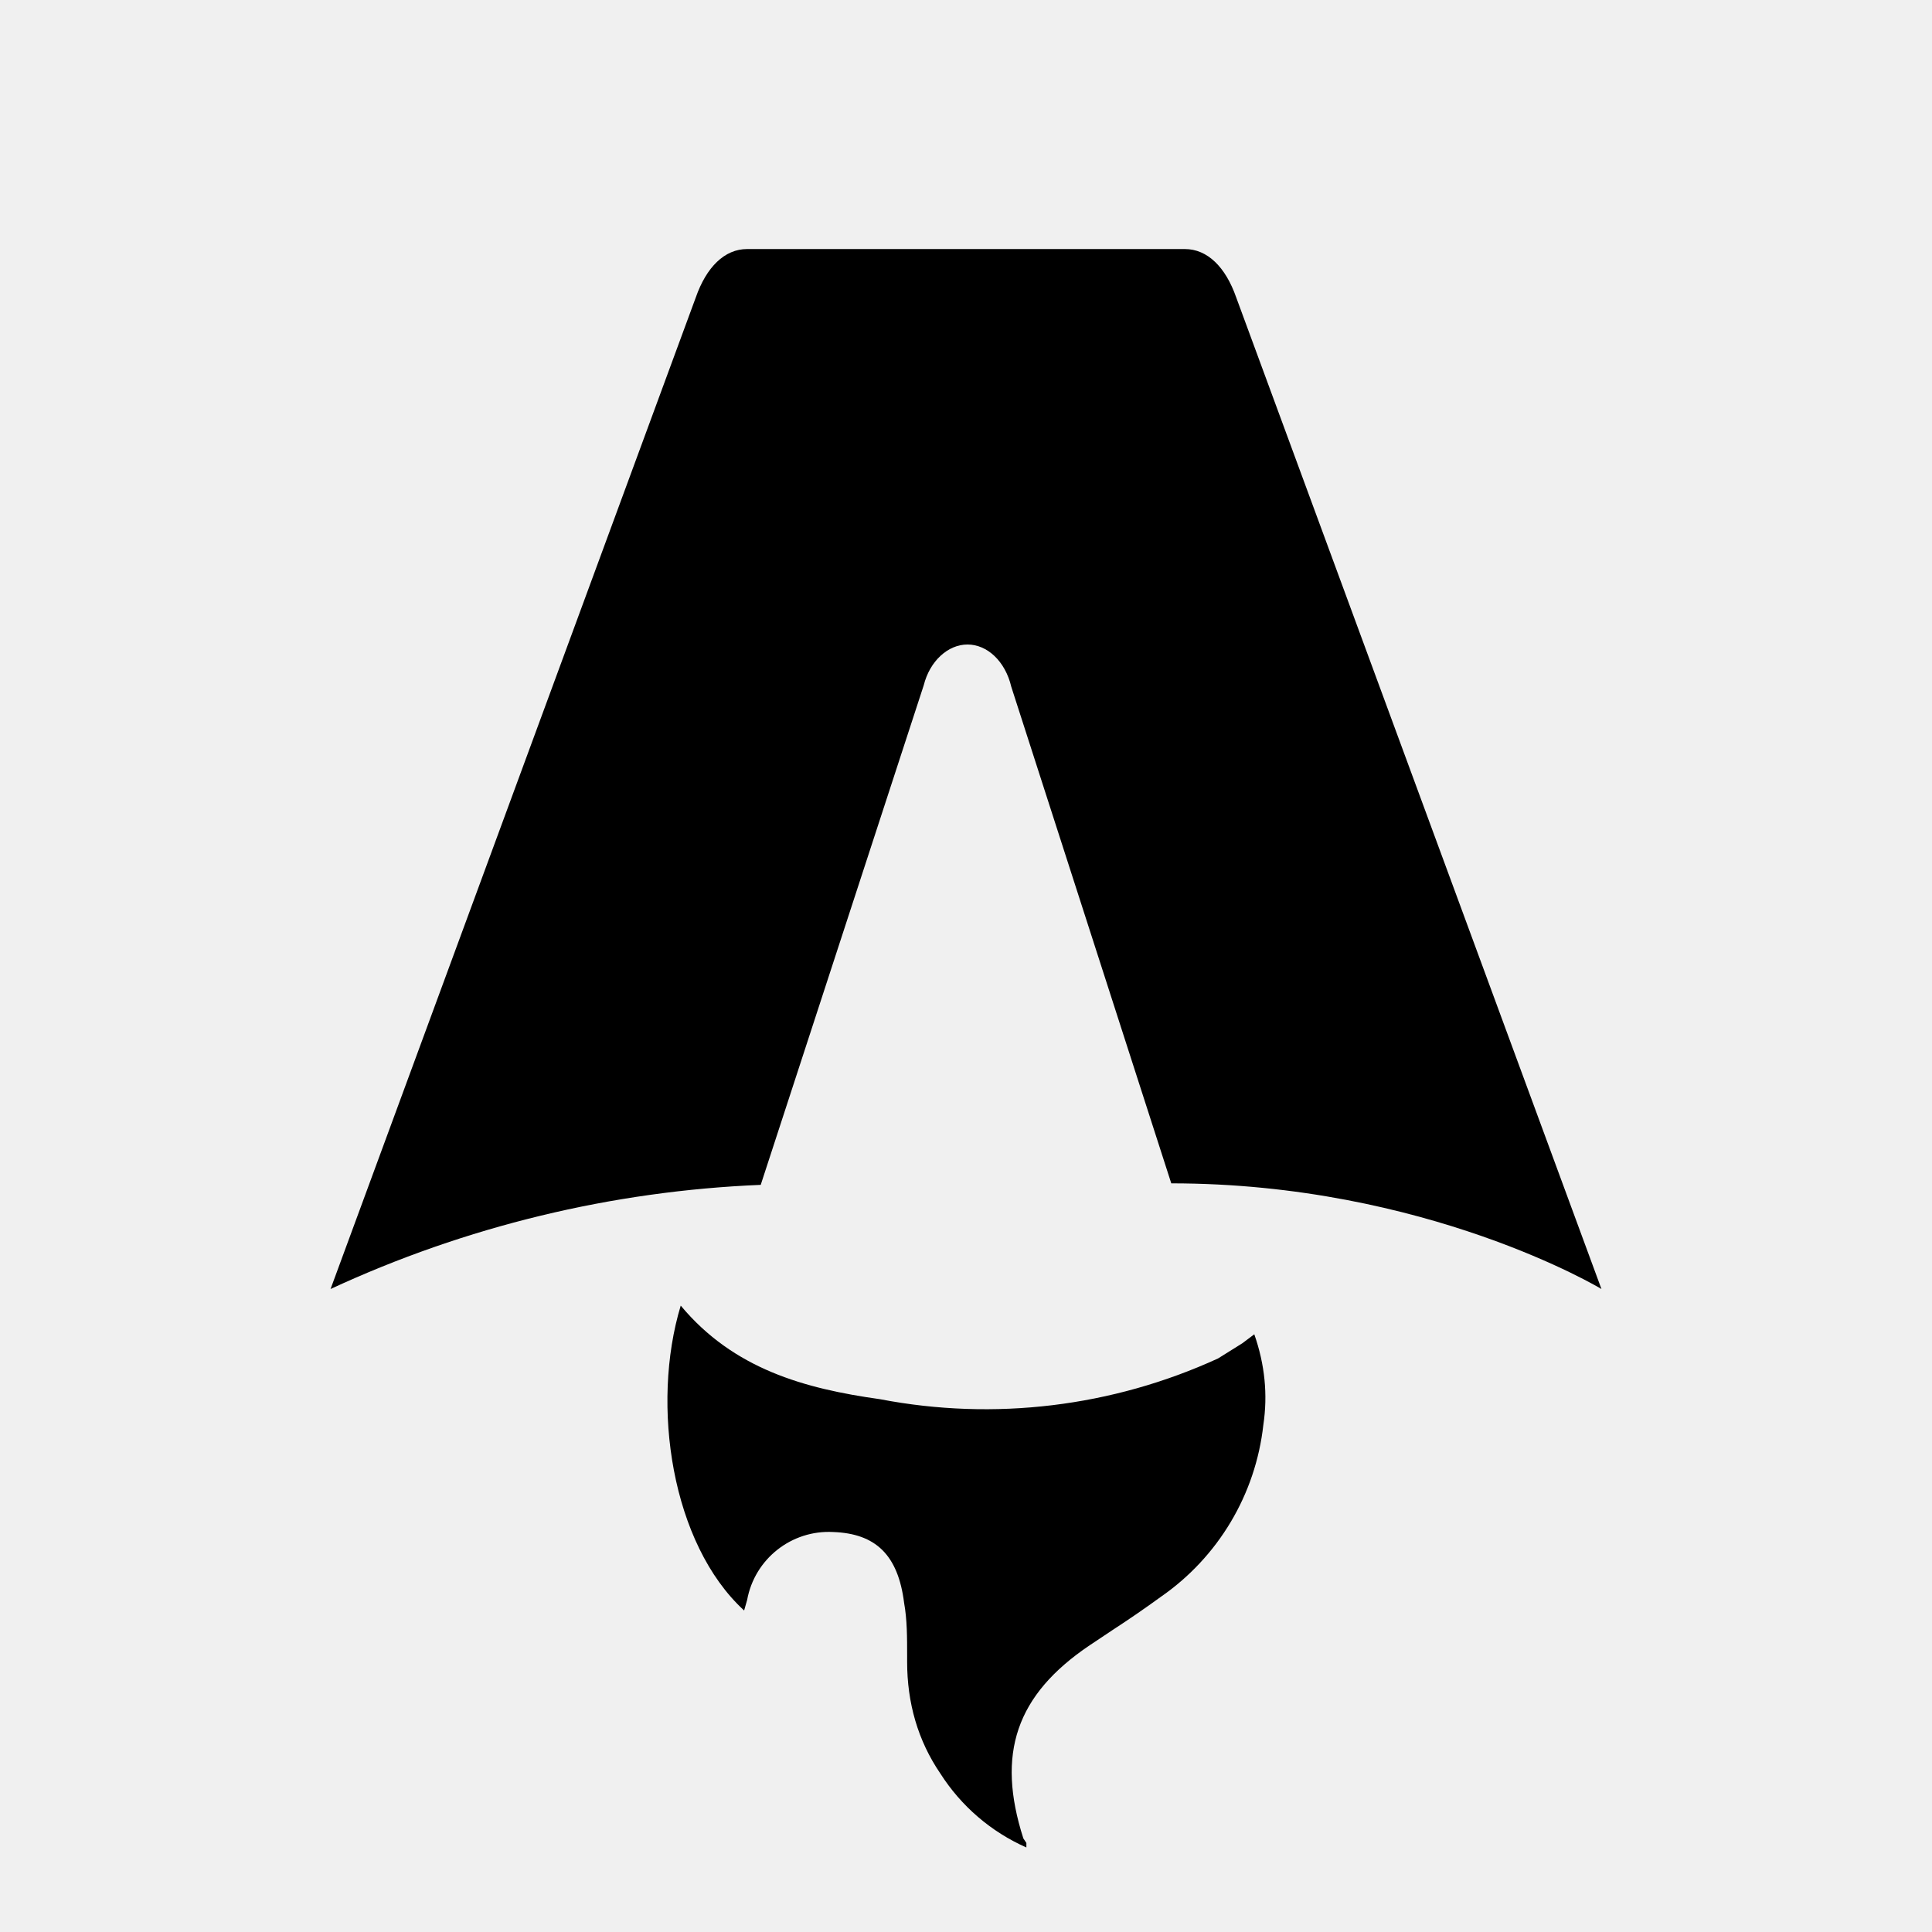
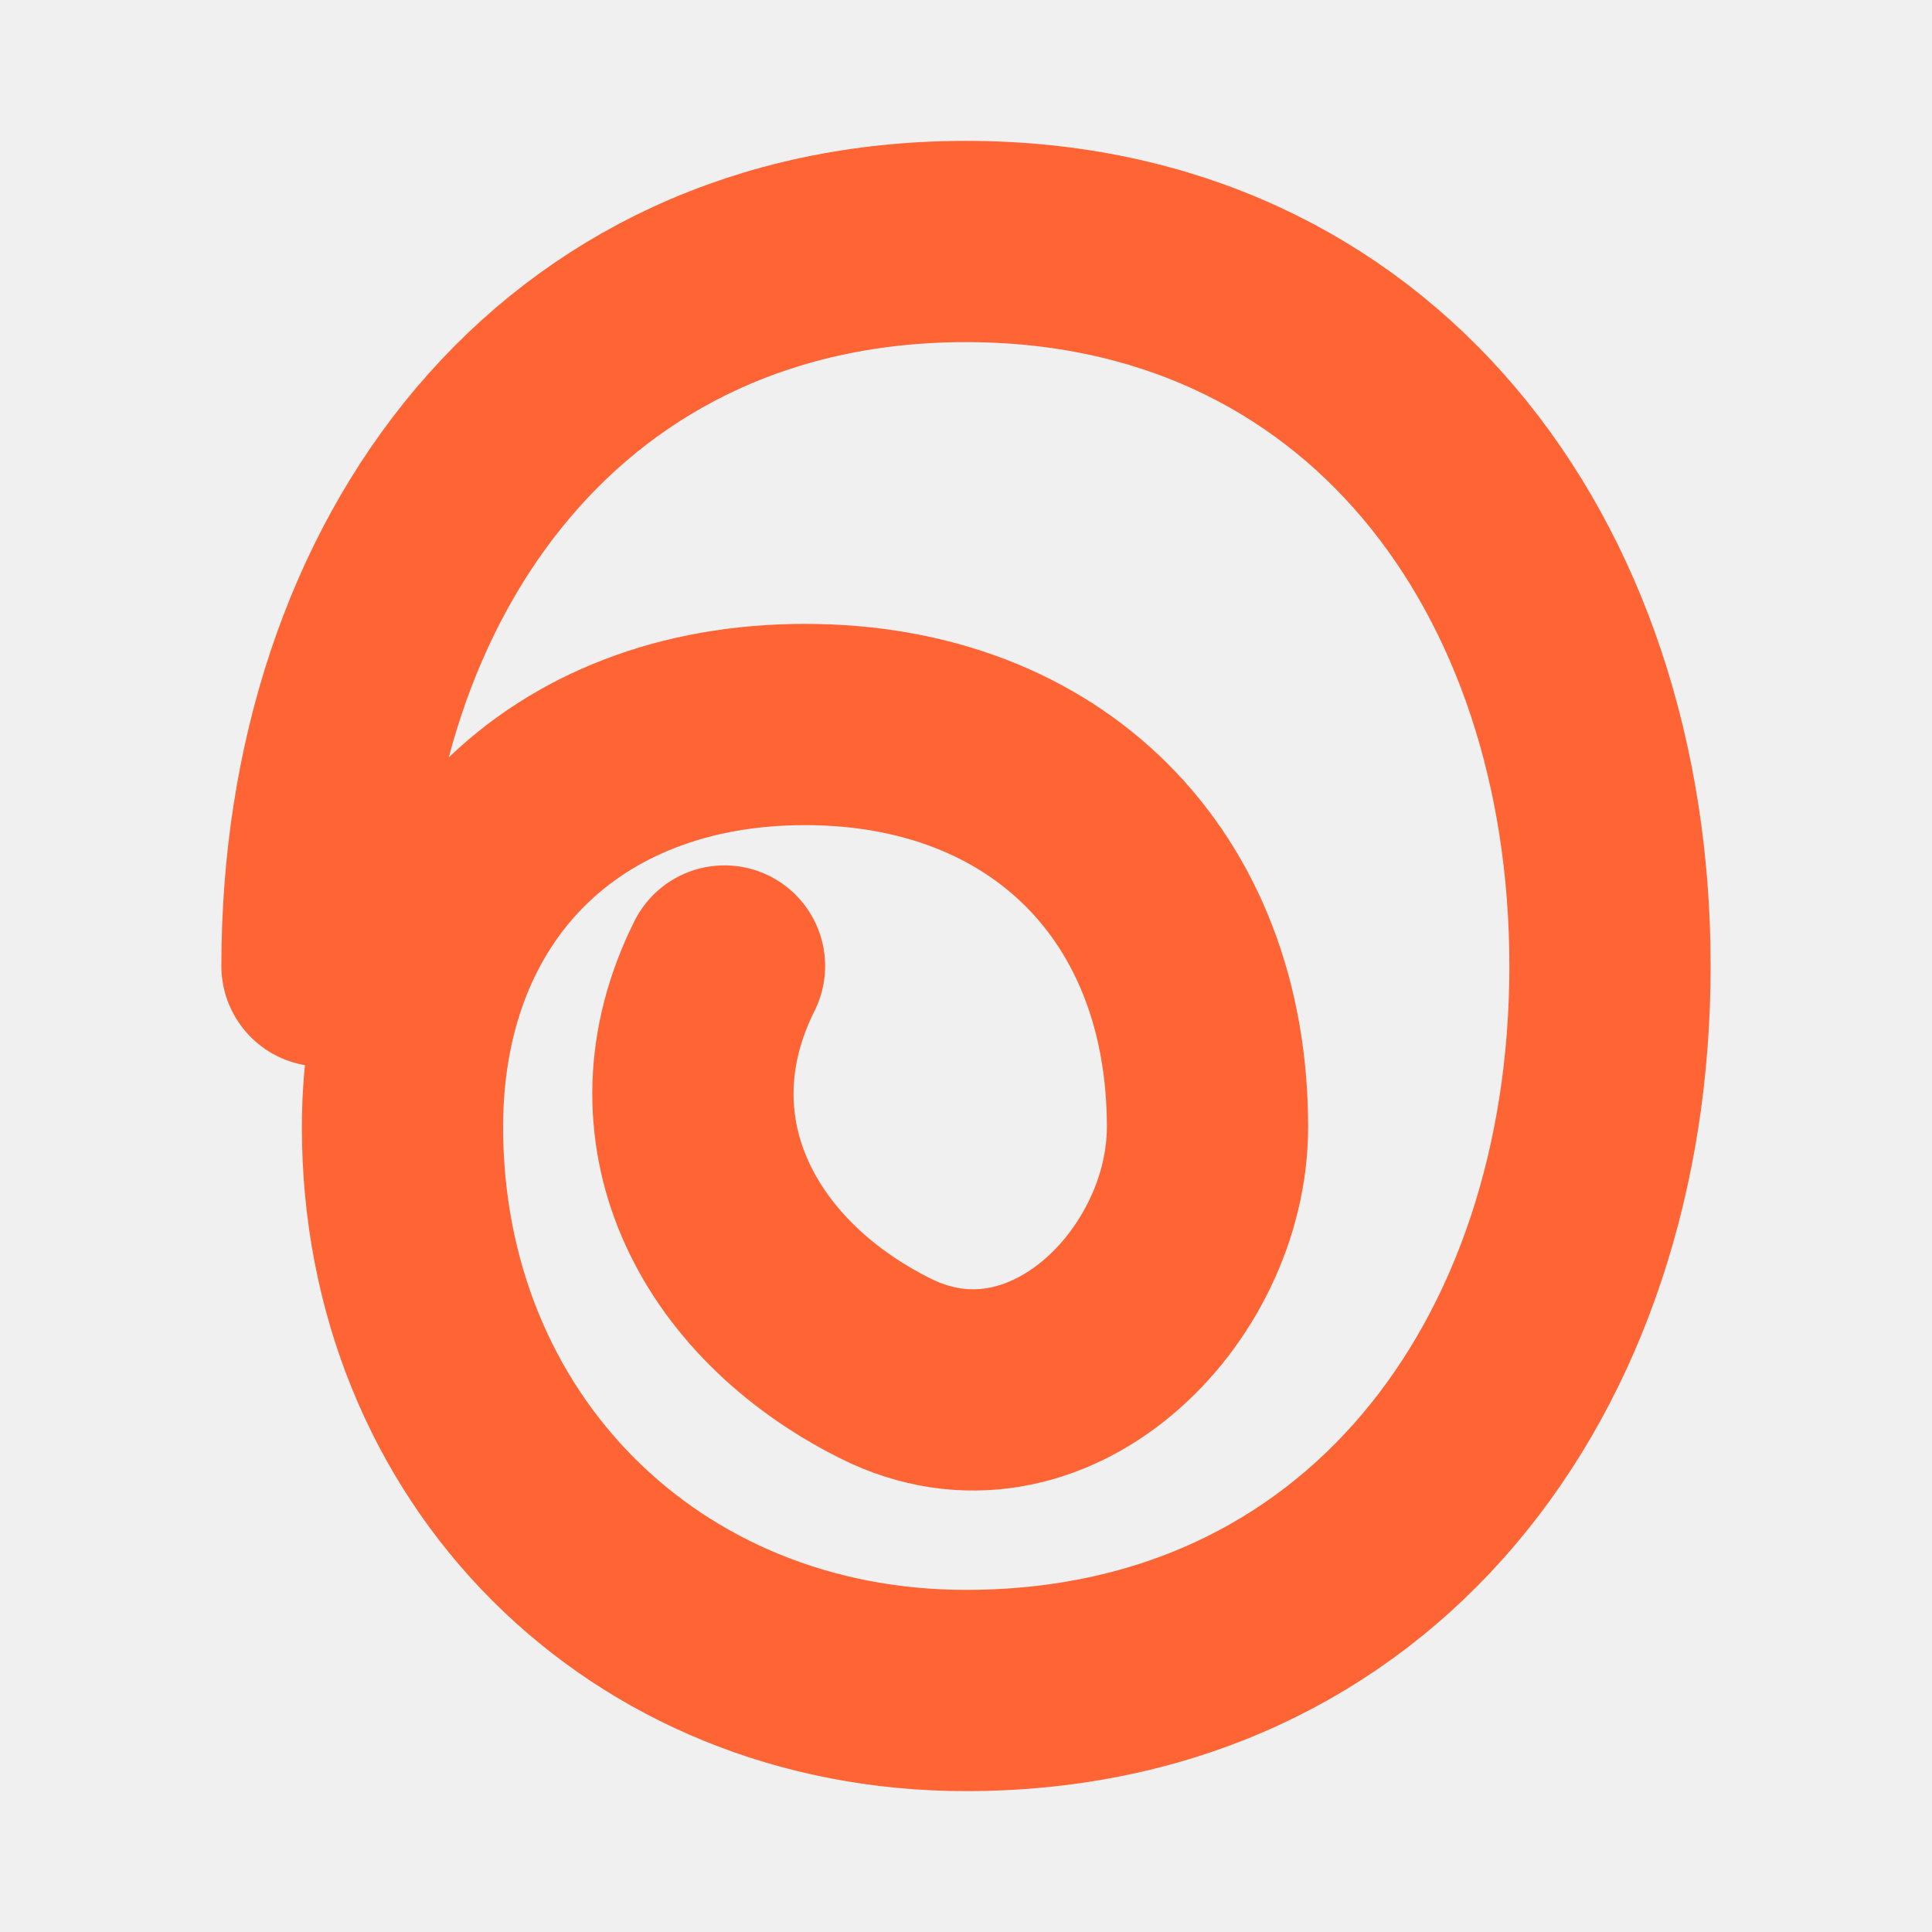
- <svg xmlns="http://www.w3.org/2000/svg" fill="none" viewBox="0 0 128 128">
-   <path d="M50.4 78.5a75.1 75.1 0 0 0-28.5 6.9l24.2-65.7c.7-2 1.9-3.2 3.4-3.2h29c1.5 0 2.7 1.2 3.4 3.2l24.2 65.7s-11.6-7-28.5-7L67 45.5c-.4-1.7-1.6-2.8-2.9-2.8-1.3 0-2.5 1.1-2.9 2.7L50.4 78.5Zm-1.1 28.2Zm-4.2-20.2c-2 6.6-.6 15.8 4.2 20.2a17.5 17.5 0 0 1 .2-.7 5.5 5.5 0 0 1 5.7-4.5c2.8.1 4.3 1.5 4.7 4.7.2 1.1.2 2.3.2 3.5v.4c0 2.7.7 5.2 2.2 7.4a13 13 0 0 0 5.7 4.9v-.3l-.2-.3c-1.8-5.6-.5-9.5 4.4-12.8l1.5-1a73 73 0 0 0 3.2-2.2 16 16 0 0 0 6.8-11.4c.3-2 .1-4-.6-6l-.8.6-1.6 1a37 37 0 0 1-22.4 2.7c-5-.7-9.7-2-13.2-6.2Z" />
-   <style>
-         path { fill: #000; }
-         @media (prefers-color-scheme: dark) {
-             path { fill: #FFF; }
-         }
-     </style>
+ <svg xmlns="http://www.w3.org/2000/svg" width="24" height="24" viewBox="0 0 24 24" role="img">
+   <path d="M4 12        C4 7 7 3 12 3        C17 3 20 7 20 12        C20 17 17 21 12 21        C8 21 5 18 5 14        C5 11 7 9 10 9        C13 9 15 11 15 14        C15 16 13 18 11 17        C9 16 8 14 9 12" fill="none" stroke="#FF6434" stroke-width="2.5" stroke-linecap="round" stroke-linejoin="round" />
</svg>
